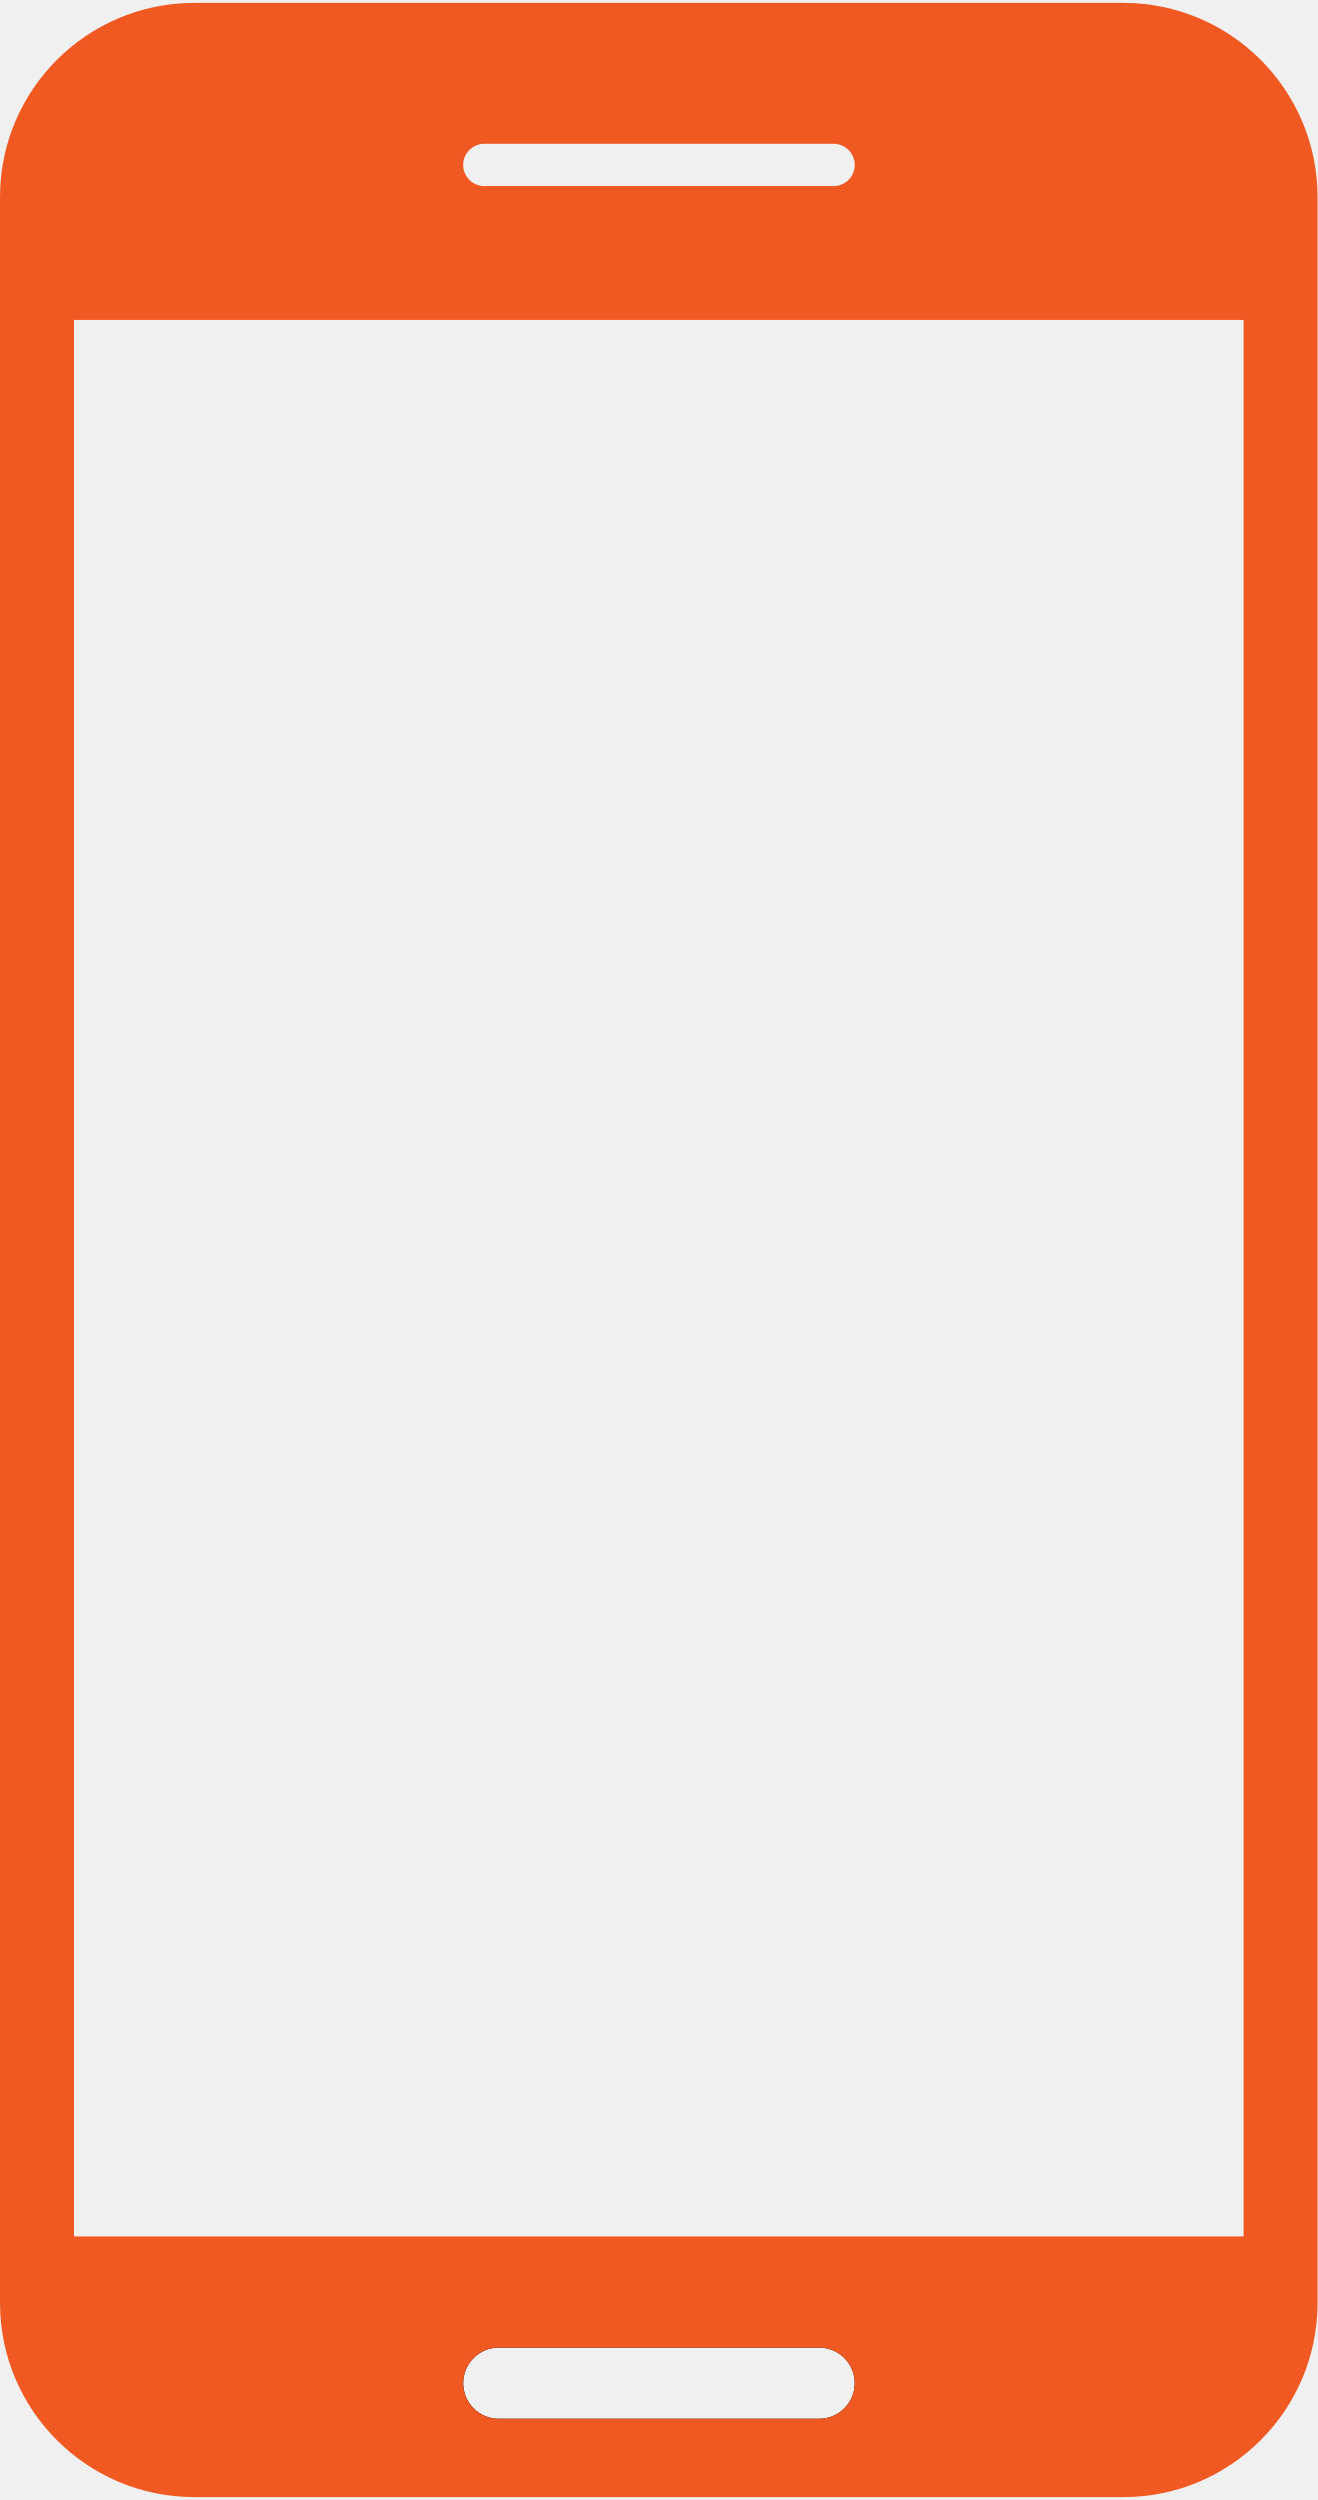
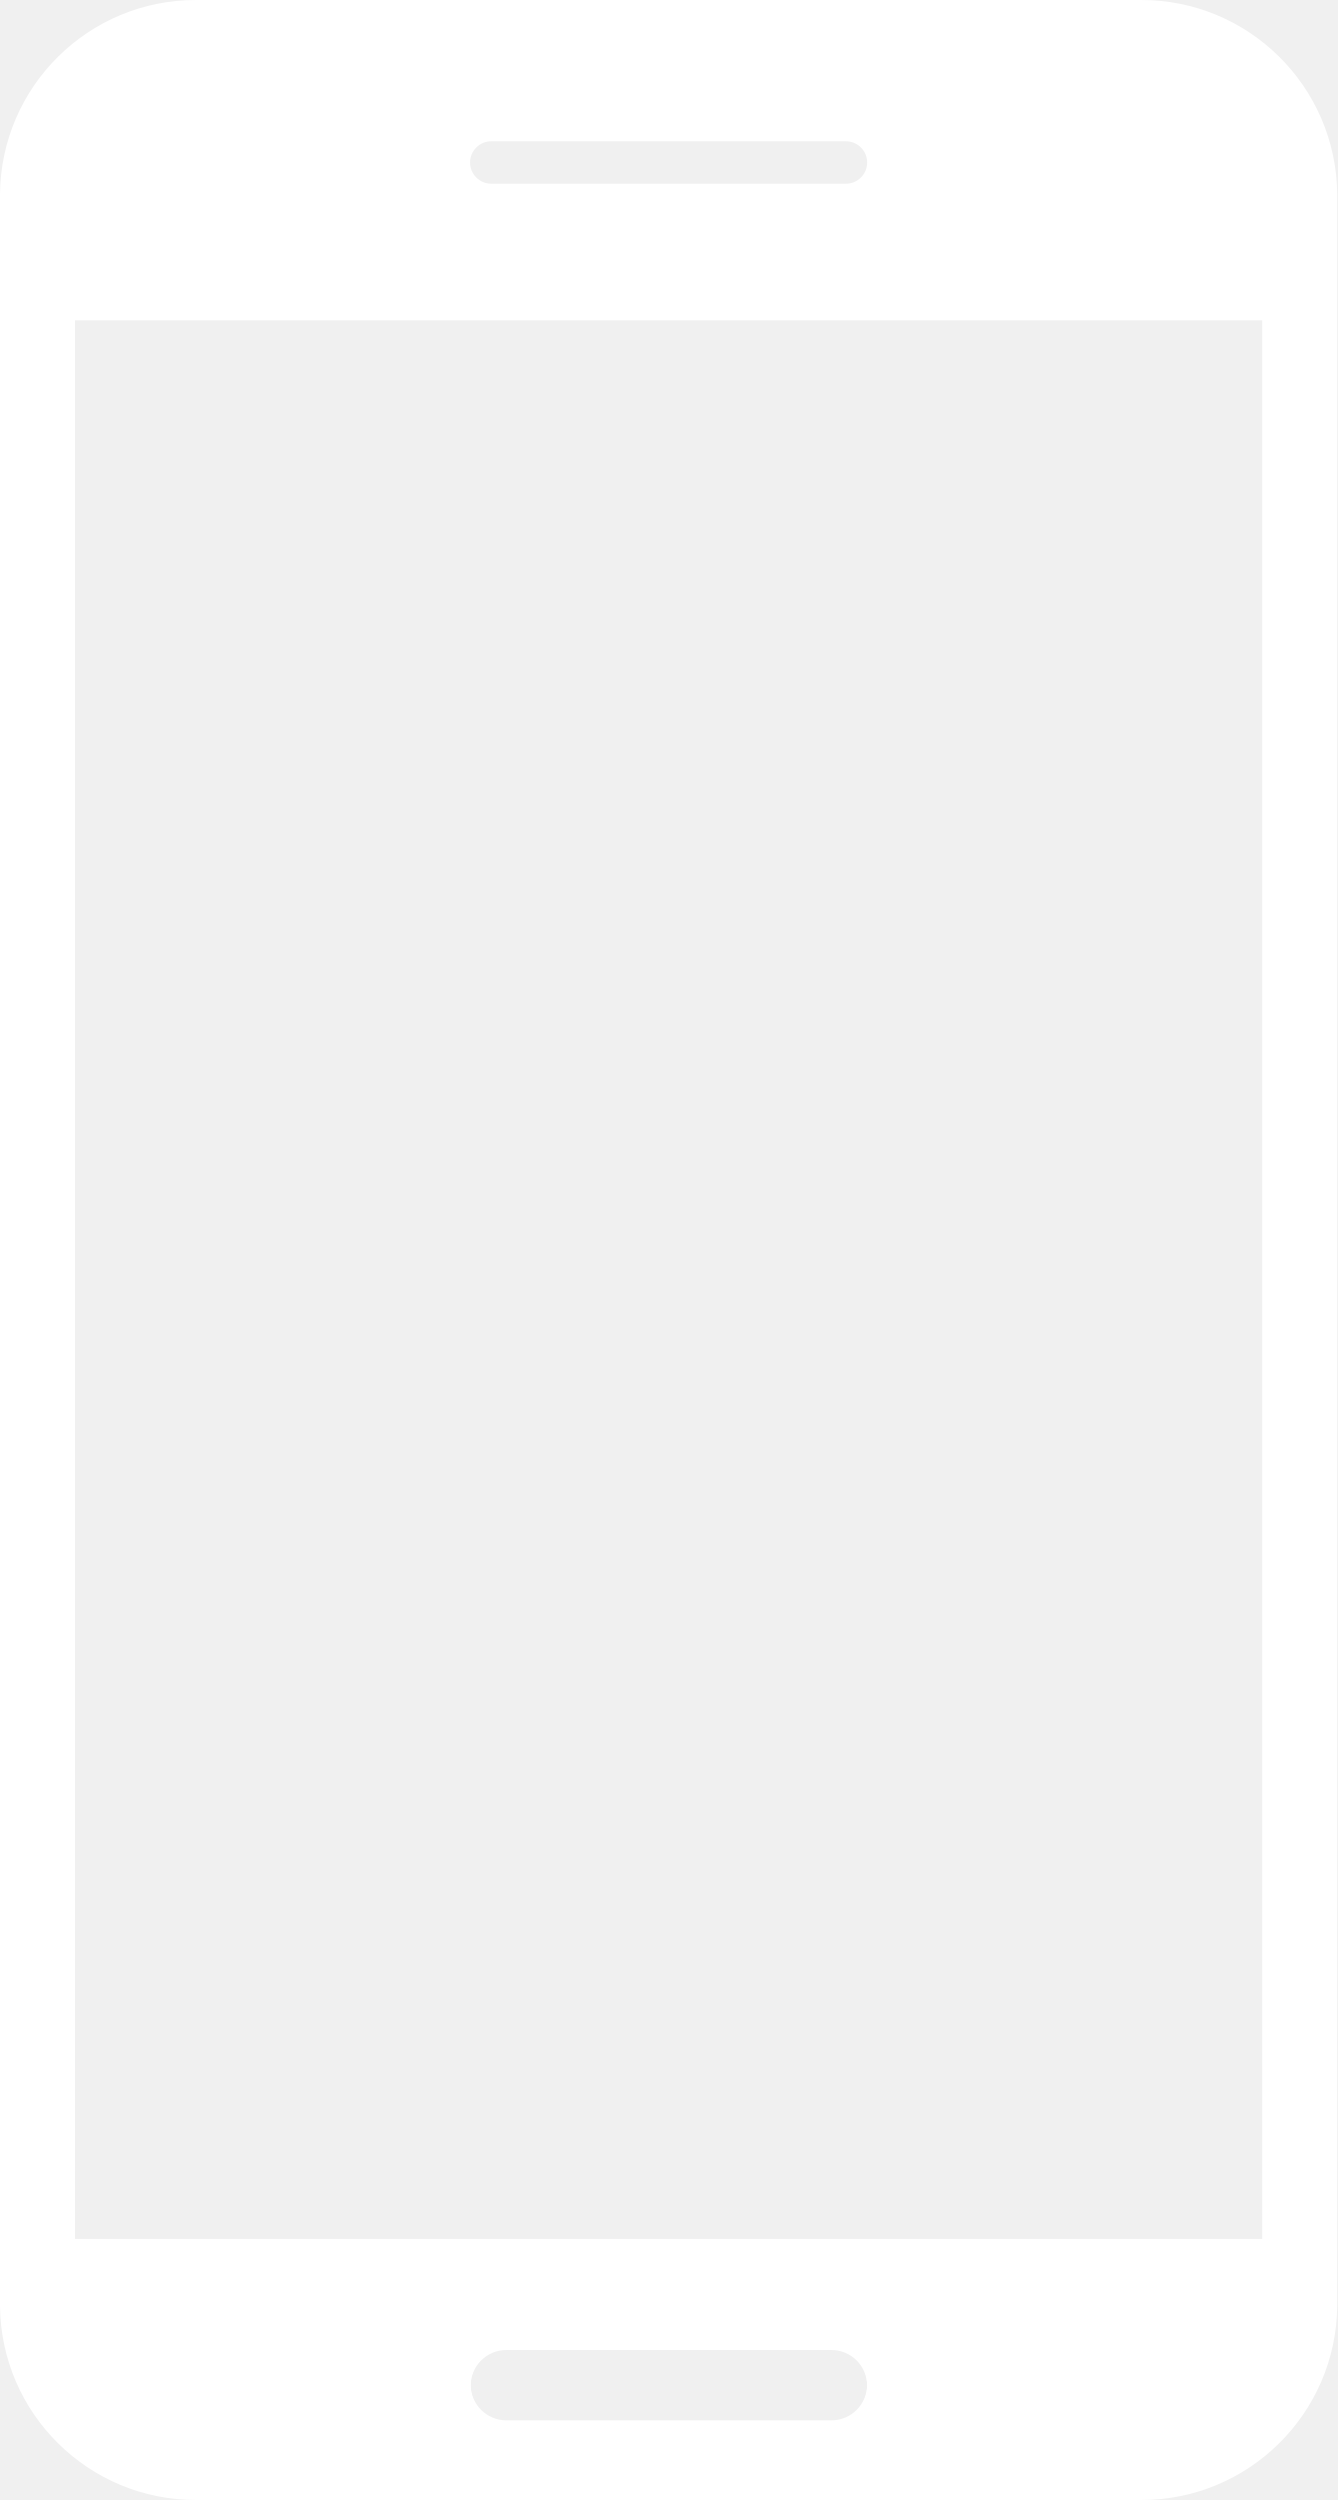
- <svg xmlns="http://www.w3.org/2000/svg" viewBox="0 0 187 354" width="39" height="74">
+ <svg xmlns="http://www.w3.org/2000/svg" viewBox="0 0 23 43" width="23" height="43">
  <defs>
-     <style>.cls-1{fill:#f15922}</style>
+     <style>.cls-1{fill:#fff;}</style>
  </defs>
  <g id="Calque_2" data-name="Calque 2">
    <g id="Calque_1-2" data-name="Calque 1">
-       <path d="M6.2 318v20.25A9.75 9.75 0 0 0 16 348h154.22a9.75 9.75 0 0 0 9.75-9.75V318zm110.06 24.88H70.79a5.05 5.05 0 1 1 0-10.1h45.47a5.05 5.05 0 0 1 0 10.1z" />
-       <path class="cls-1" d="M159.5 0h-132A27.58 27.58 0 0 0 0 27.5v299A27.58 27.58 0 0 0 27.5 354h132a27.58 27.58 0 0 0 27.5-27.5v-299A27.58 27.58 0 0 0 159.5 0zM68.74 20h49.57a3 3 0 0 1 0 6H68.74a3 3 0 0 1 0-6zm47.52 322.88H70.79a5.05 5.05 0 1 1 0-10.1h45.47a5.05 5.05 0 0 1 0 10.1zM176.5 317h-166V45h166z" />
+       <g id="Calque_2-2" data-name="Calque 2">
+         <g id="Calque_1-2-2" data-name="Calque 1-2">
+           <path class="cls-1" d="M.76,38.63v2.46A1.19,1.19,0,0,0,2,42.27h19a1.19,1.19,0,0,0,1.2-1.18h0V38.63Zm13.54,3H8.71a.61.61,0,1,1,0-1.23H14.3a.61.61,0,1,1,0,1.23Z" />
+           <path class="cls-1" d="M19.62,0H3.38A3.37,3.37,0,0,0,0,3.34V39.66A3.37,3.37,0,0,0,3.38,43H19.62A3.37,3.37,0,0,0,23,39.66V3.34A3.37,3.37,0,0,0,19.62,0ZM8.45,2.43h6.1a.36.36,0,1,1,0,.73H8.45a.36.36,0,1,1,0-.73ZM14.3,41.65H8.71a.61.61,0,1,1,0-1.23H14.3a.61.61,0,1,1,0,1.23Zm7.41-3.14H1.29v-33H21.71Z" />
+         </g>
+       </g>
    </g>
  </g>
</svg>
